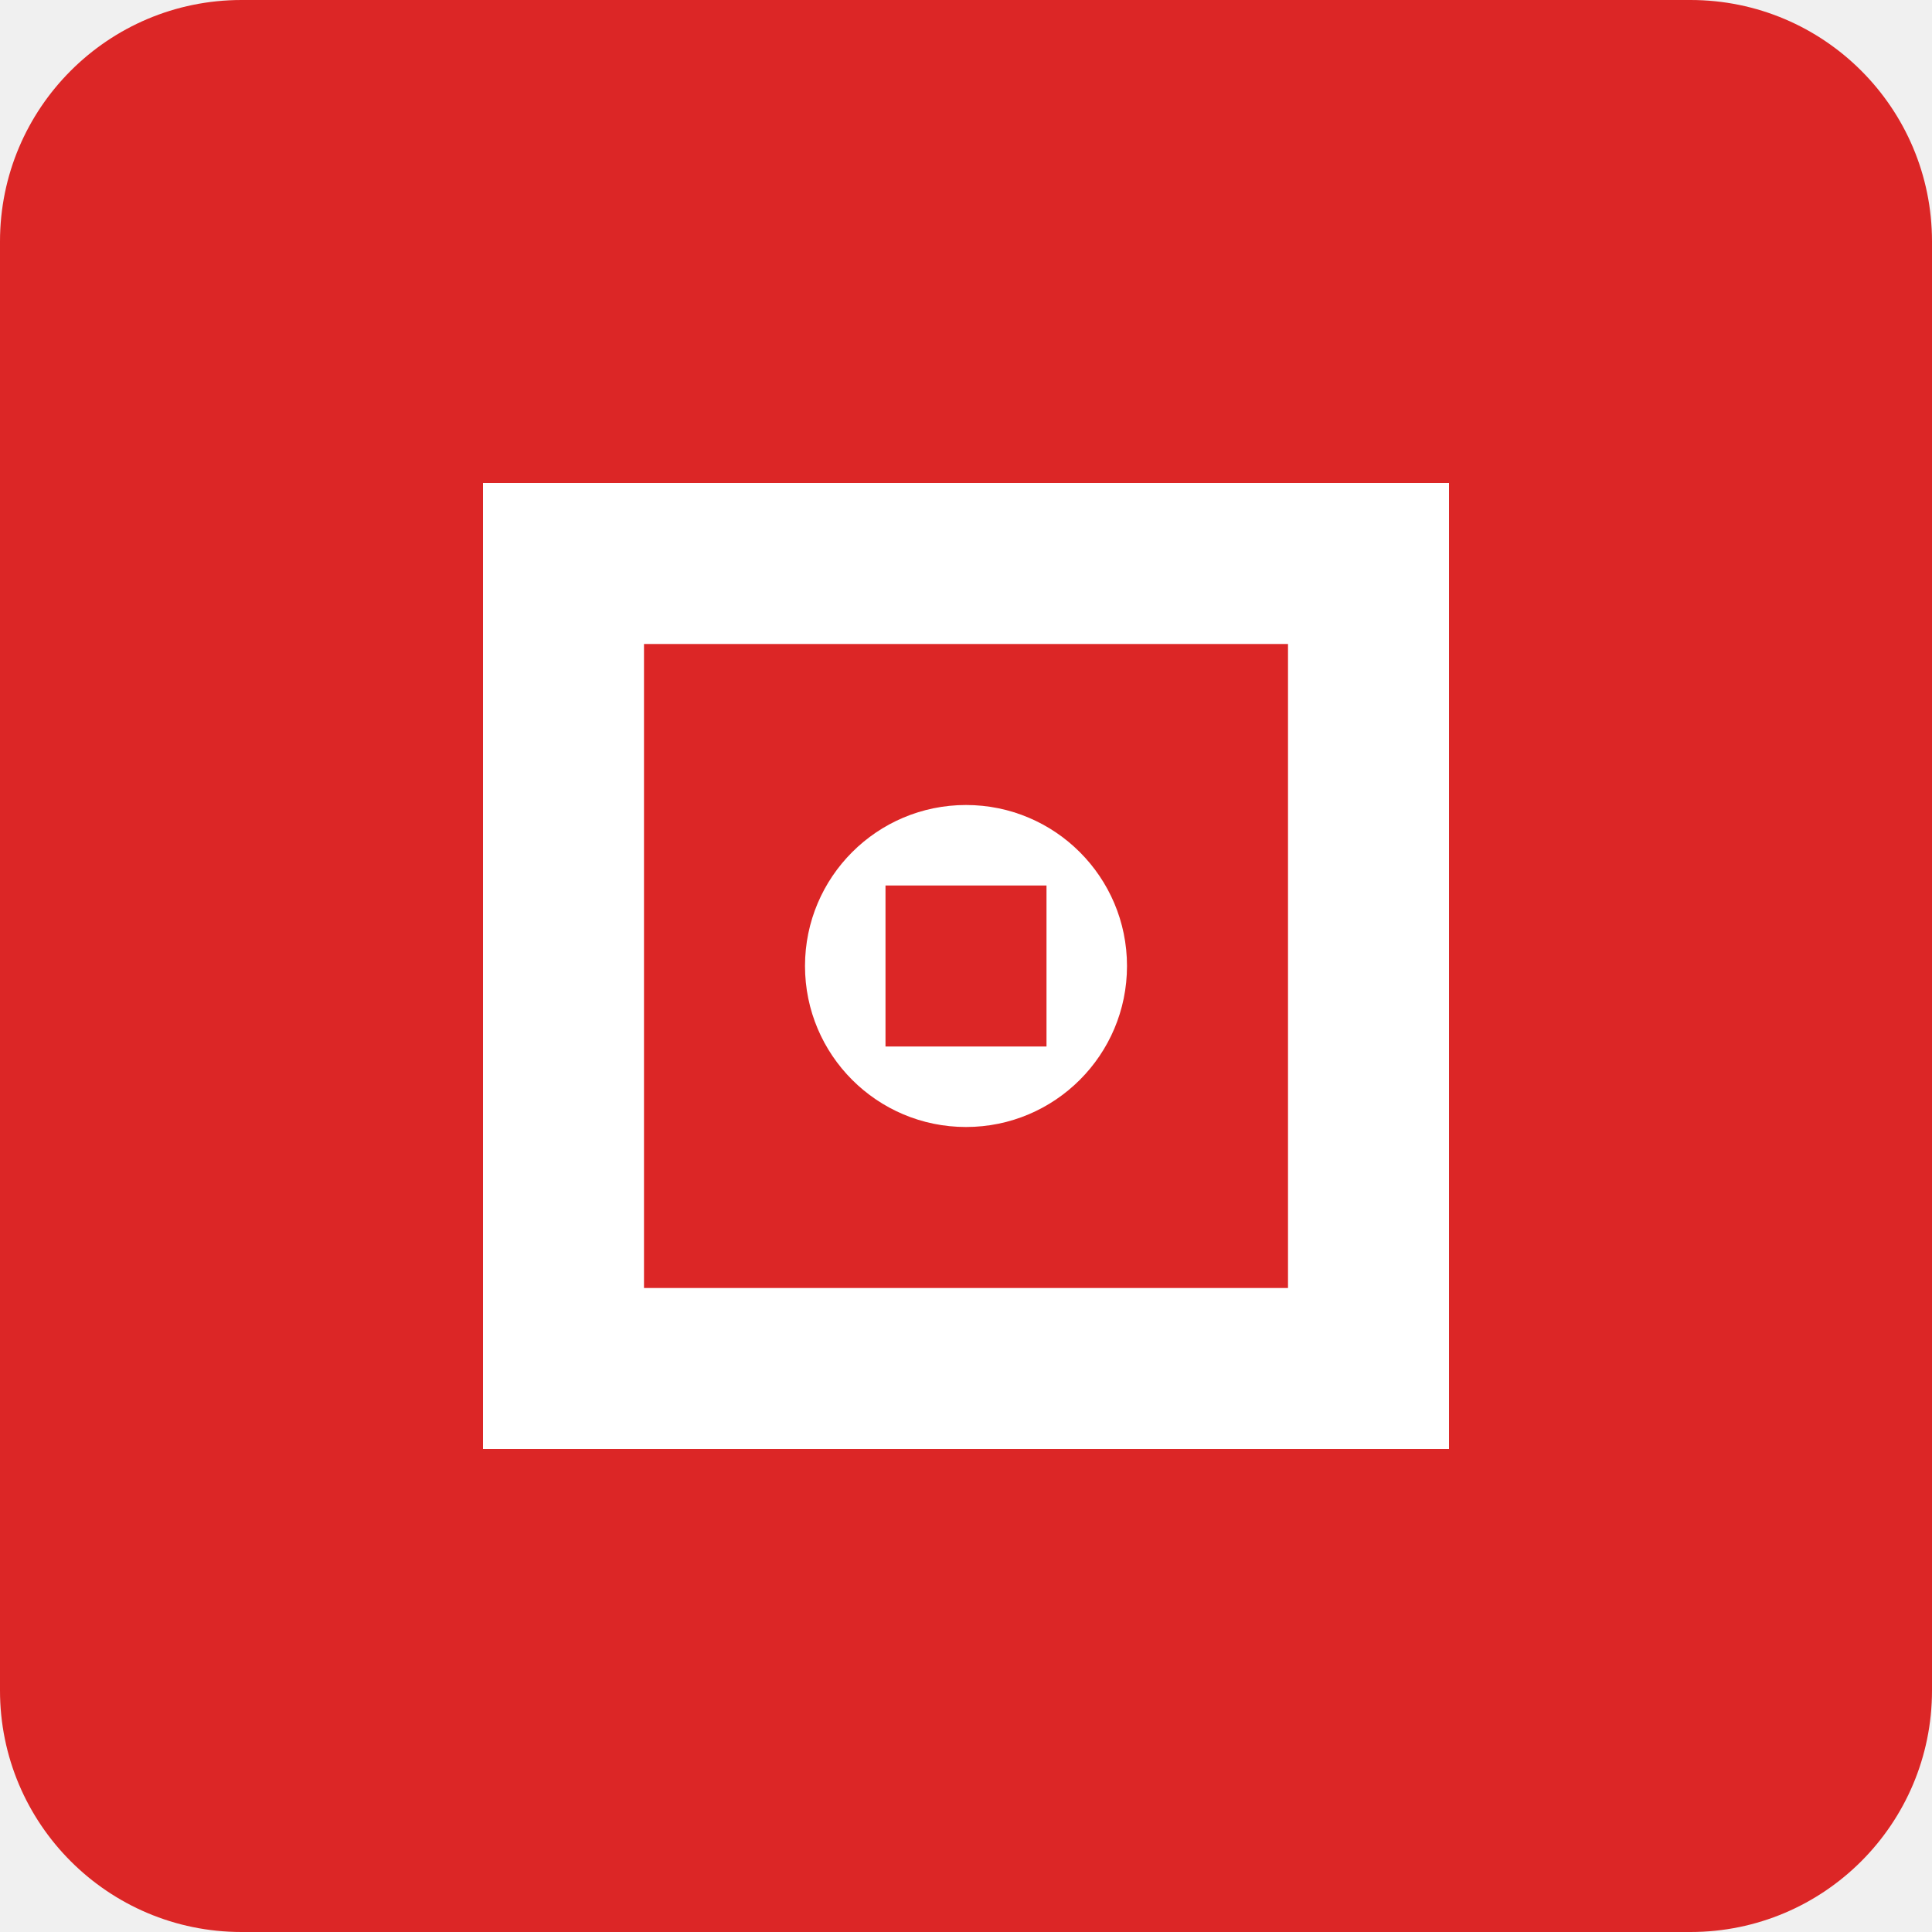
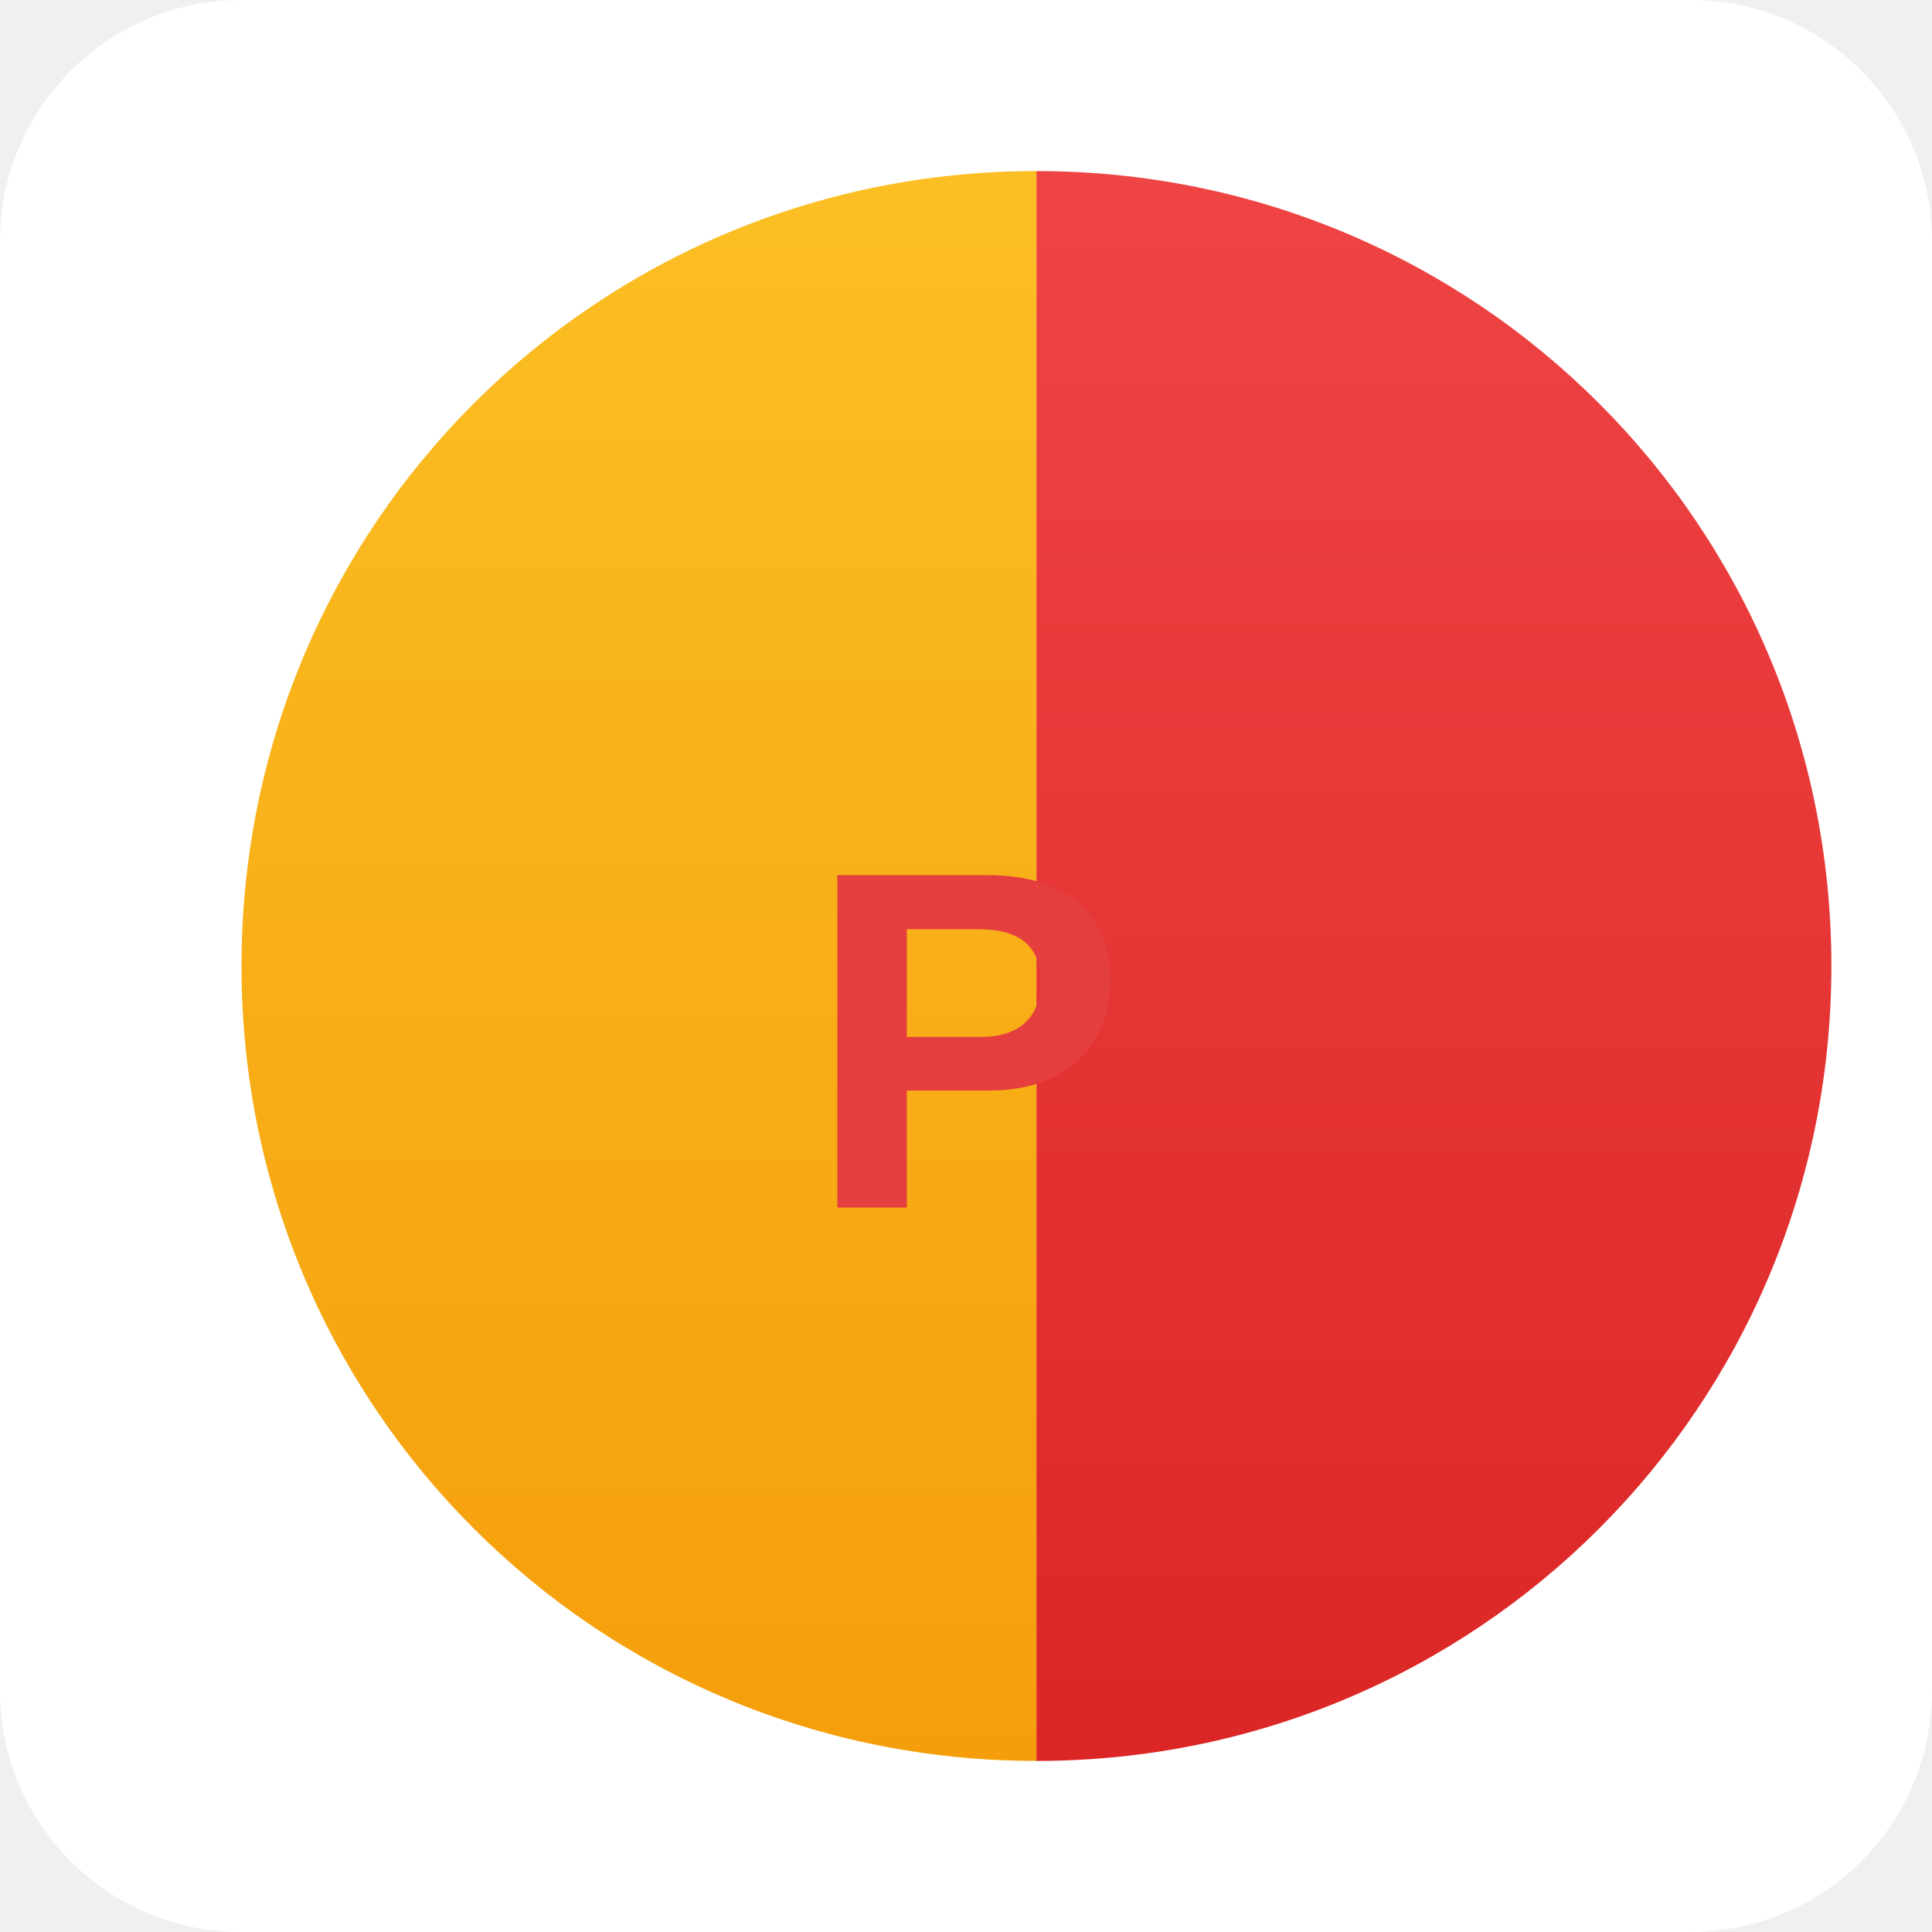
<svg xmlns="http://www.w3.org/2000/svg" width="192" height="192" viewBox="0 0 192 192" fill="none">
-   <rect width="192" height="192" rx="24" fill="#dc2626" />
-   <path d="M48 48h96v96H48V48z" fill="#ffffff" />
-   <path d="M64 64h64v64H64V64z" fill="#dc2626" />
-   <circle cx="96" cy="96" r="16" fill="#ffffff" />
-   <path d="M88 88h16v16H88V88z" fill="#dc2626" />
+   <rect width="192" height="192" rx="24" fill="#ffffff" />
+   <path d="M24 96 C24 52.235 59.235 17 103 17 C146.765 17 182 52.235 182 96 C182 139.765 146.765 175 103 175 C59.235 175 24 139.765 24 96 Z" fill="url(#yellowGradient)" clip-path="url(#leftHalf)" />
+   <path d="M24 96 C24 52.235 59.235 17 103 17 C146.765 17 182 52.235 182 96 C182 139.765 146.765 175 103 175 C59.235 175 24 139.765 24 96 Z" fill="url(#redGradient)" clip-path="url(#rightHalf)" />
+   <text x="96" y="120" font-family="Arial, sans-serif" font-size="48" font-weight="bold" text-anchor="middle" fill="#E53E3E">P</text>
+   <defs>
+     <linearGradient id="yellowGradient" x1="0%" y1="0%" x2="0%" y2="100%">
+       <stop offset="0%" style="stop-color:#FBBF24;stop-opacity:1" />
+       <stop offset="100%" style="stop-color:#F59E0B;stop-opacity:1" />
+     </linearGradient>
+     <linearGradient id="redGradient" x1="0%" y1="0%" x2="0%" y2="100%">
+       <stop offset="0%" style="stop-color:#EF4444;stop-opacity:1" />
+       <stop offset="100%" style="stop-color:#DC2626;stop-opacity:1" />
+     </linearGradient>
+     <clipPath id="leftHalf">
+       <rect x="24" y="17" width="79" height="158" />
+     </clipPath>
+     <clipPath id="rightHalf">
+       <rect x="103" y="17" width="79" height="158" />
+     </clipPath>
+   </defs>
</svg>
